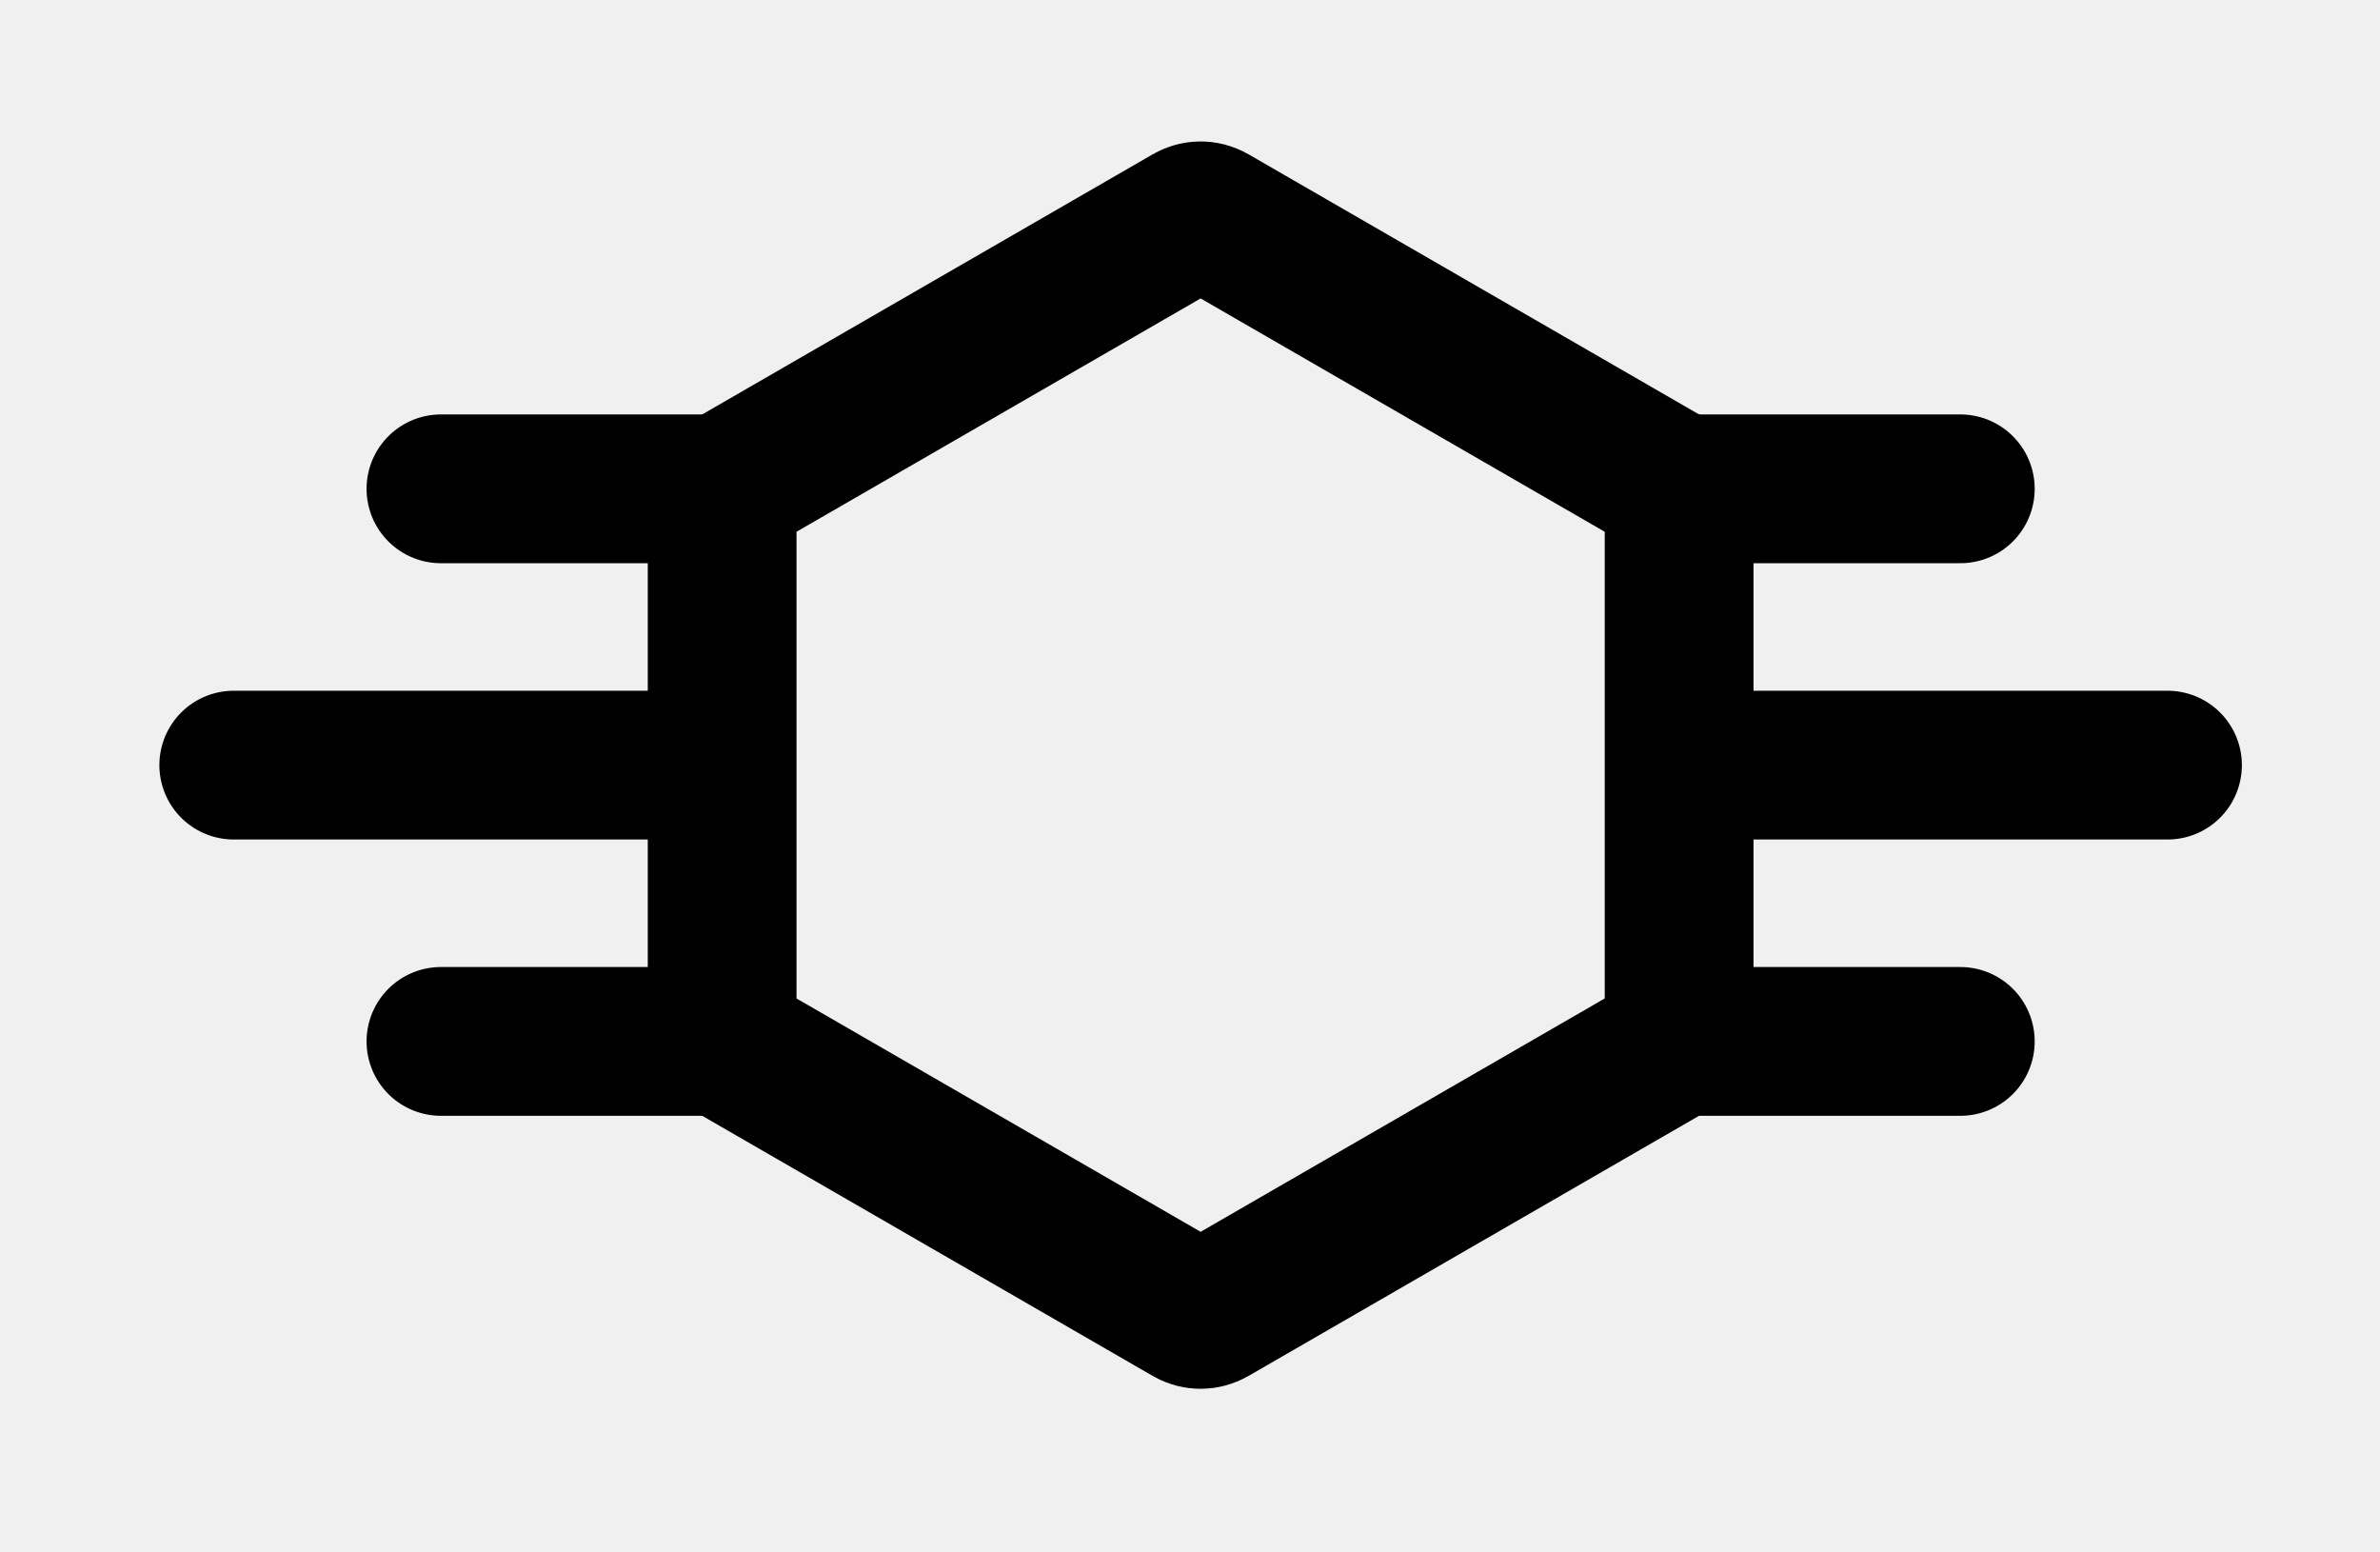
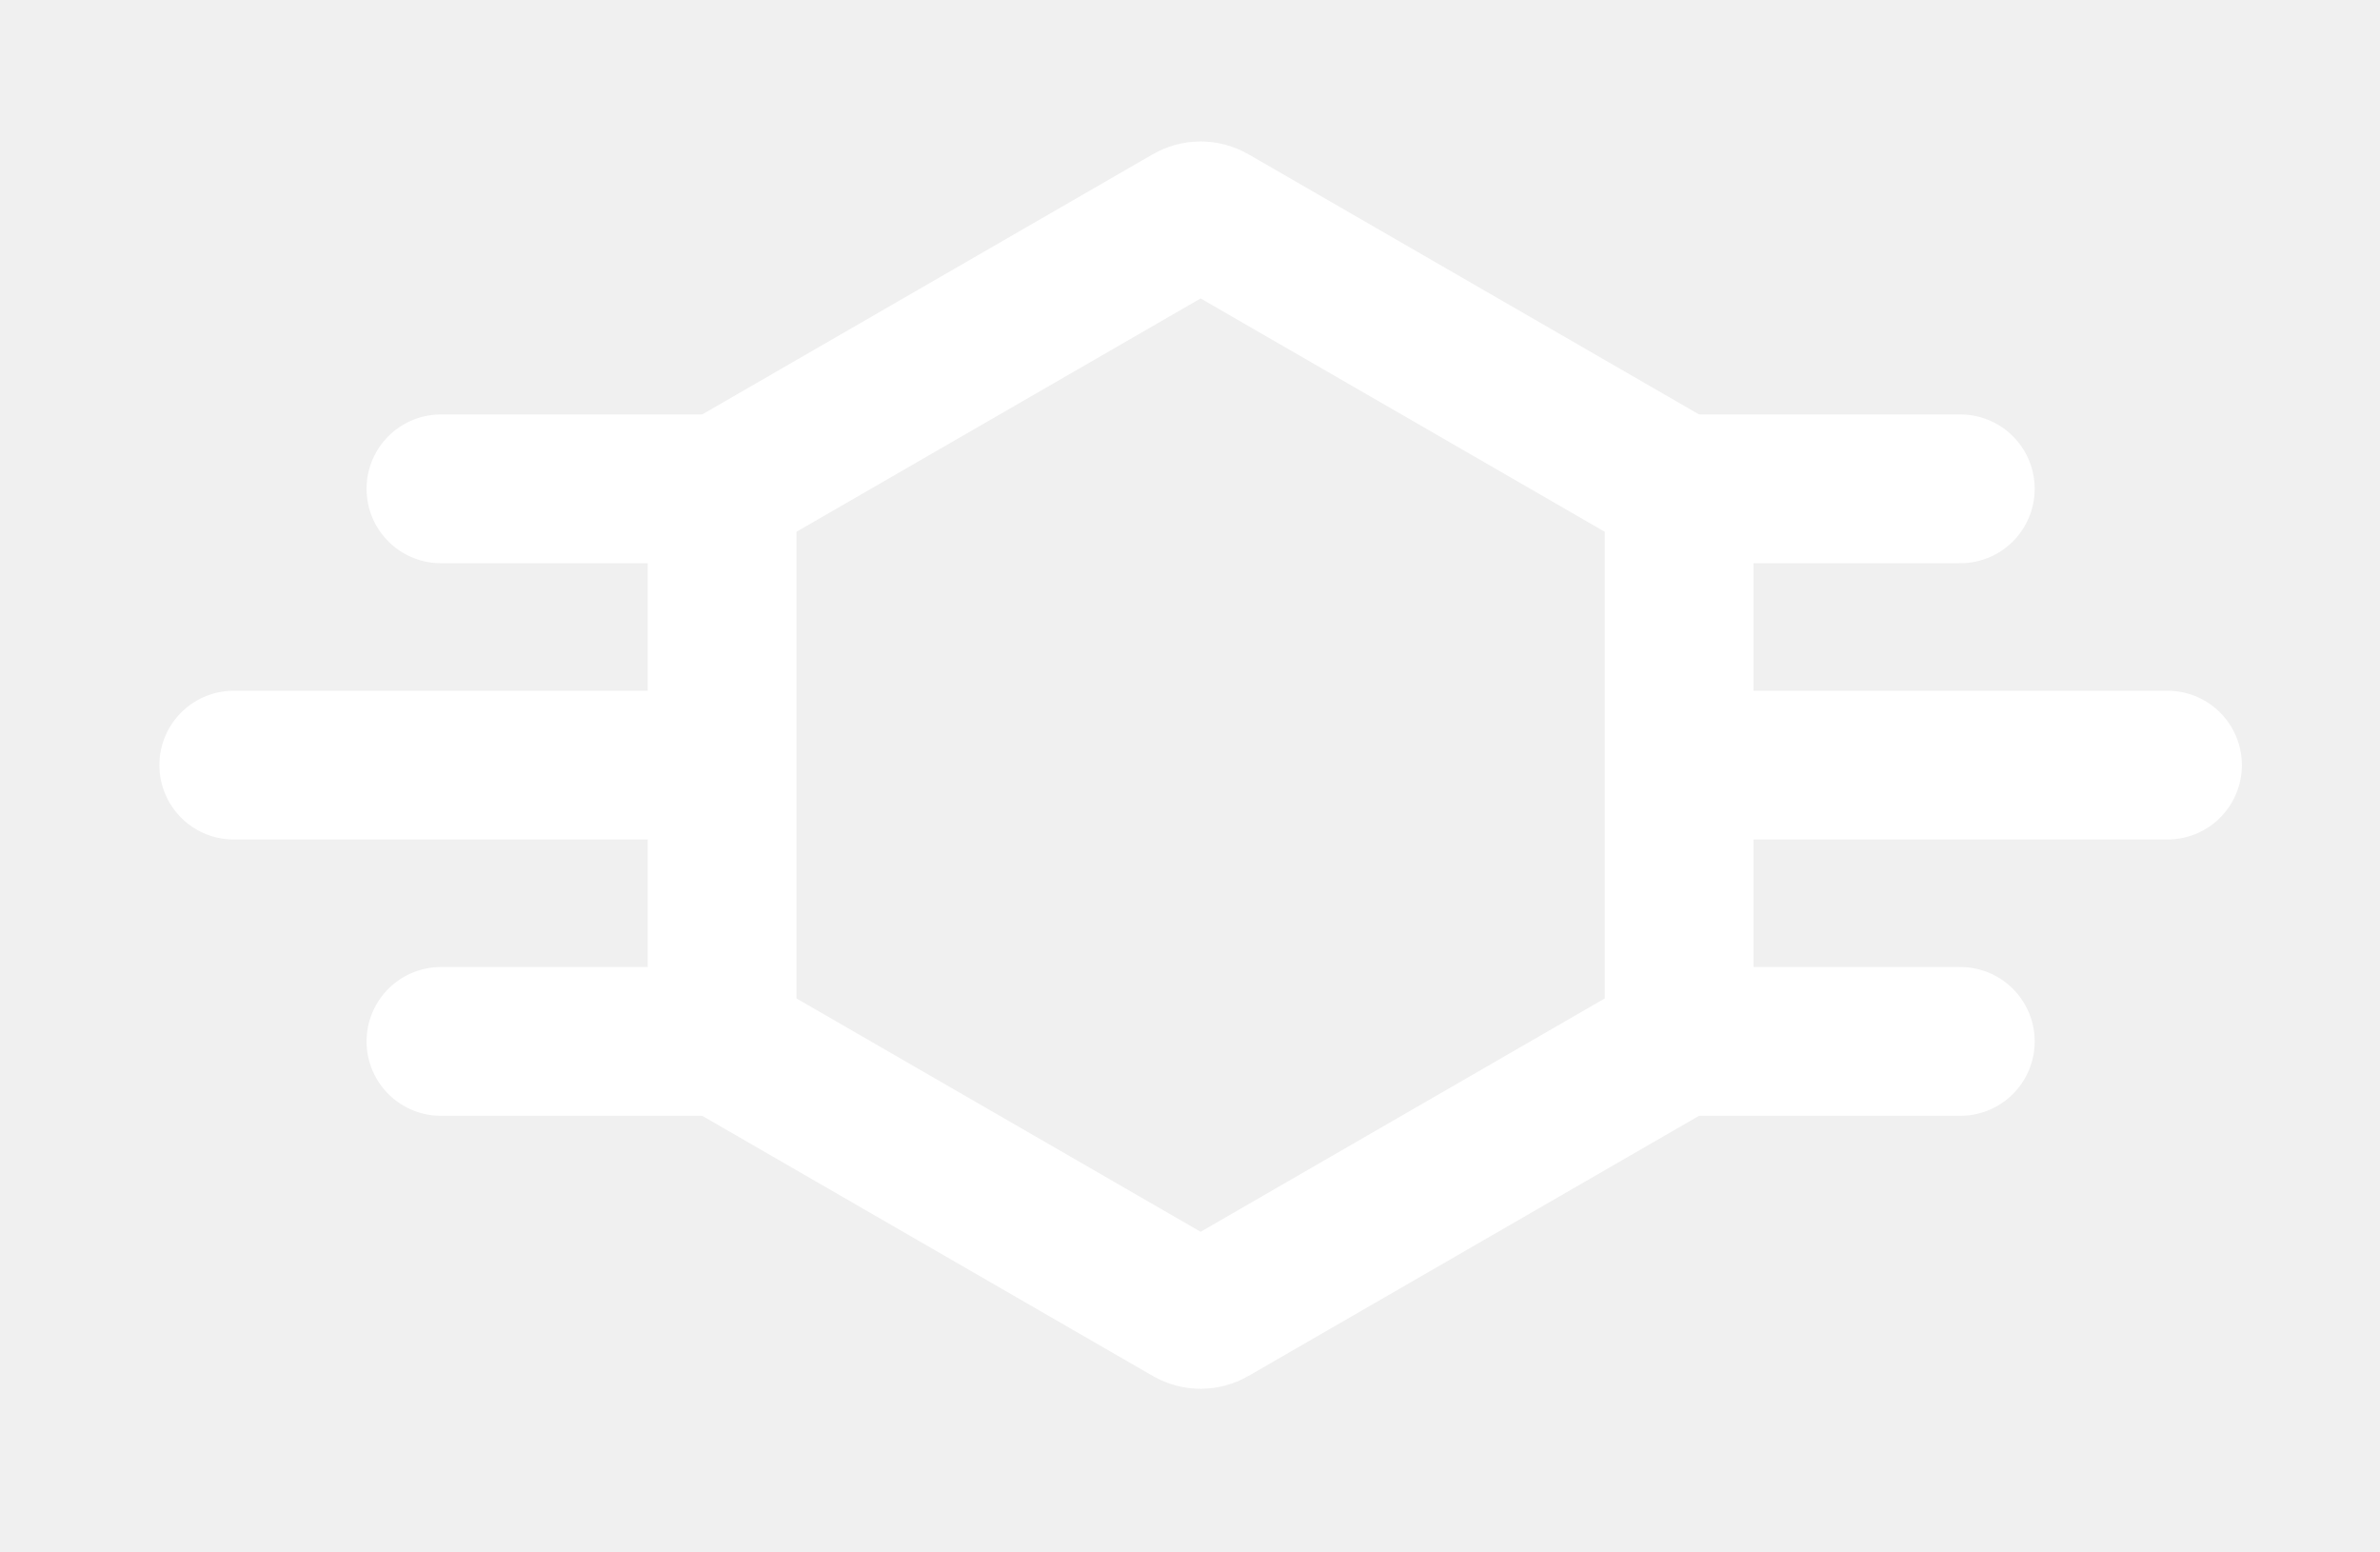
<svg xmlns="http://www.w3.org/2000/svg" width="112" height="73" viewBox="0 0 112 73" fill="none" class="logo">
-   <path d="M79.25 23L92.25 23" stroke="#000" stroke-width="7" stroke-linecap="round" />
-   <path d="M79.25 36L102 36" stroke="#000" stroke-width="7" stroke-linecap="round" />
-   <path d="M79.25 49H92.25" stroke="#000" stroke-width="7" stroke-linecap="round" />
-   <path d="M20.75 23L33.75 23" stroke="#000" stroke-width="7" stroke-linecap="round" />
-   <path d="M11 36L33.75 36" stroke="#000" stroke-width="7" stroke-linecap="round" />
-   <path d="M20.75 49H33.75" stroke="#000" stroke-width="7" stroke-linecap="round" />
-   <path d="M56 10.289C56.309 10.11 56.691 10.11 57 10.289L78.517 22.711C78.826 22.89 79.017 23.22 79.017 23.577V48.423C79.017 48.78 78.826 49.11 78.517 49.289L57 61.711C56.691 61.89 56.309 61.89 56 61.711L34.483 49.289C34.174 49.11 33.983 48.78 33.983 48.423V23.577C33.983 23.22 34.174 22.89 34.483 22.711L56 10.289Z" stroke="#000" stroke-width="7" />
+   <path d="M79.25 23L92.25 23" stroke="#fff" stroke-width="7" stroke-linecap="round" />
+   <path d="M79.25 36L102 36" stroke="#fff" stroke-width="7" stroke-linecap="round" />
+   <path d="M79.25 49H92.25" stroke="#fff" stroke-width="7" stroke-linecap="round" />
+   <path d="M20.75 23L33.75 23" stroke="#fff" stroke-width="7" stroke-linecap="round" />
+   <path d="M11 36L33.75 36" stroke="#fff" stroke-width="7" stroke-linecap="round" />
+   <path d="M20.75 49H33.75" stroke="#fff" stroke-width="7" stroke-linecap="round" />
+   <path d="M56 10.289C56.309 10.11 56.691 10.11 57 10.289L78.517 22.711C78.826 22.89 79.017 23.22 79.017 23.577V48.423C79.017 48.78 78.826 49.11 78.517 49.289L57 61.711C56.691 61.89 56.309 61.89 56 61.711L34.483 49.289C34.174 49.11 33.983 48.78 33.983 48.423V23.577C33.983 23.22 34.174 22.89 34.483 22.711L56 10.289Z" stroke="#fff" stroke-width="7" />
</svg>
